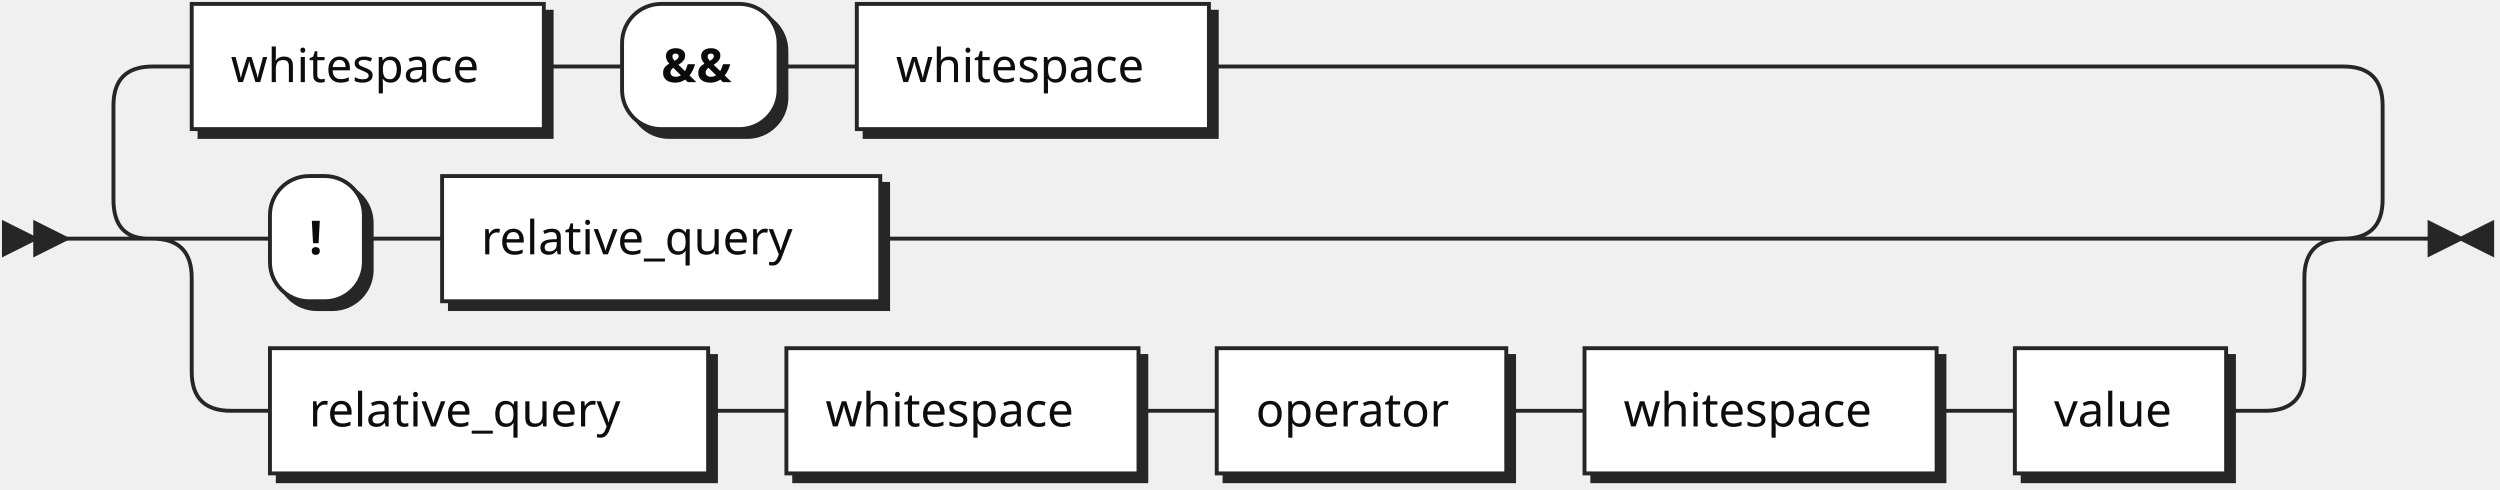
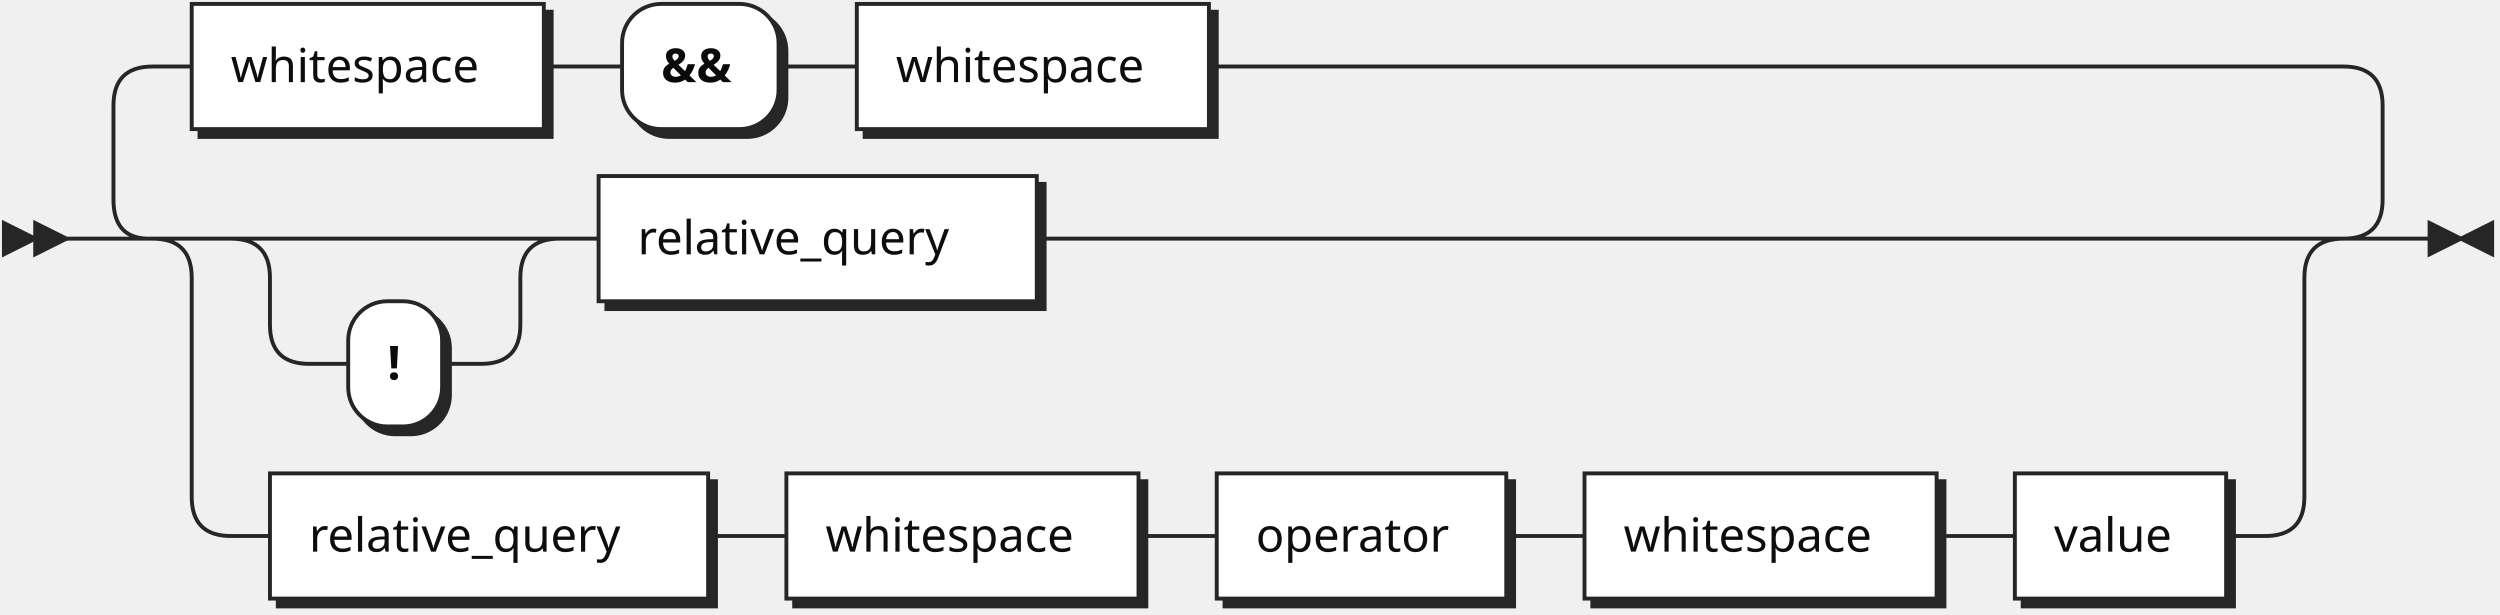
- <svg xmlns="http://www.w3.org/2000/svg" xmlns:xlink="http://www.w3.org/1999/xlink" width="639" height="125">
+ <svg xmlns="http://www.w3.org/2000/svg" xmlns:xlink="http://www.w3.org/1999/xlink" width="639" height="157">
  <defs>
    <style type="text/css">
    @namespace "http://www.w3.org/2000/svg";
    .line                 {fill: none; stroke: #262626; stroke-width: 1;}
    .bold-line            {stroke: #0A0A0A; shape-rendering: crispEdges; stroke-width: 2;}
    .thin-line            {stroke: #0F0F0F; shape-rendering: crispEdges}
    .filled               {fill: #262626; stroke: none;}
    text.terminal         {font-family: Verdana, Sans-serif;
                            font-size: 12px;
                            fill: #0A0A0A;
                            font-weight: bold;
                          }
    text.nonterminal      {font-family: Verdana, Sans-serif;
                            font-size: 12px;
                            fill: #0D0D0D;
                            font-weight: normal;
                          }
    text.regexp           {font-family: Verdana, Sans-serif;
                            font-size: 12px;
                            fill: #0F0F0F;
                            font-weight: normal;
                          }
    rect, circle, polygon {fill: #262626; stroke: #262626;}
    rect.terminal         {fill: #ffffff; stroke: #262626; stroke-width: 1;}
    rect.nonterminal      {fill: #FFFFFF; stroke: #262626; stroke-width: 1;}
    rect.text             {fill: none; stroke: none;}
    polygon.regexp        {fill: #FFFFFF; stroke: #262626; stroke-width: 1;}
  </style>
  </defs>
  <polygon points="9 61 1 57 1 65" />
  <polygon points="17 61 9 57 9 65" />
-   <rect x="71" y="47" width="24" height="32" rx="10" />
-   <rect x="69" y="45" width="24" height="32" class="terminal" rx="10" />
-   <text class="terminal" x="79" y="65">!</text>
+   <rect x="91" y="79" width="24" height="32" rx="10" />
+   <rect x="89" y="77" width="24" height="32" class="terminal" rx="10" />
+   <text class="terminal" x="99" y="97">!</text>
  <a xlink:href="#relative_query" xlink:title="relative_query">
-     <rect x="115" y="47" width="112" height="32" />
-     <rect x="113" y="45" width="112" height="32" class="nonterminal" />
-     <text class="nonterminal" x="123" y="65">relative_query</text>
+     <rect x="155" y="47" width="112" height="32" />
+     <rect x="153" y="45" width="112" height="32" class="nonterminal" />
+     <text class="nonterminal" x="163" y="65">relative_query</text>
  </a>
  <a xlink:href="#relative_query" xlink:title="relative_query">
-     <rect x="71" y="91" width="112" height="32" />
-     <rect x="69" y="89" width="112" height="32" class="nonterminal" />
-     <text class="nonterminal" x="79" y="109">relative_query</text>
+     <rect x="71" y="123" width="112" height="32" />
+     <rect x="69" y="121" width="112" height="32" class="nonterminal" />
+     <text class="nonterminal" x="79" y="141">relative_query</text>
  </a>
  <a xlink:href="#whitespace" xlink:title="whitespace">
-     <rect x="203" y="91" width="90" height="32" />
-     <rect x="201" y="89" width="90" height="32" class="nonterminal" />
-     <text class="nonterminal" x="211" y="109">whitespace</text>
+     <rect x="203" y="123" width="90" height="32" />
+     <rect x="201" y="121" width="90" height="32" class="nonterminal" />
+     <text class="nonterminal" x="211" y="141">whitespace</text>
  </a>
  <a xlink:href="#operator" xlink:title="operator">
-     <rect x="313" y="91" width="74" height="32" />
-     <rect x="311" y="89" width="74" height="32" class="nonterminal" />
-     <text class="nonterminal" x="321" y="109">operator</text>
+     <rect x="313" y="123" width="74" height="32" />
+     <rect x="311" y="121" width="74" height="32" class="nonterminal" />
+     <text class="nonterminal" x="321" y="141">operator</text>
  </a>
  <a xlink:href="#whitespace" xlink:title="whitespace">
-     <rect x="407" y="91" width="90" height="32" />
-     <rect x="405" y="89" width="90" height="32" class="nonterminal" />
-     <text class="nonterminal" x="415" y="109">whitespace</text>
+     <rect x="407" y="123" width="90" height="32" />
+     <rect x="405" y="121" width="90" height="32" class="nonterminal" />
+     <text class="nonterminal" x="415" y="141">whitespace</text>
  </a>
  <a xlink:href="#value" xlink:title="value">
-     <rect x="517" y="91" width="54" height="32" />
-     <rect x="515" y="89" width="54" height="32" class="nonterminal" />
-     <text class="nonterminal" x="525" y="109">value</text>
+     <rect x="517" y="123" width="54" height="32" />
+     <rect x="515" y="121" width="54" height="32" class="nonterminal" />
+     <text class="nonterminal" x="525" y="141">value</text>
  </a>
  <a xlink:href="#whitespace" xlink:title="whitespace">
    <rect x="51" y="3" width="90" height="32" />
    <rect x="49" y="1" width="90" height="32" class="nonterminal" />
    <text class="nonterminal" x="59" y="21">whitespace</text>
  </a>
  <rect x="161" y="3" width="40" height="32" rx="10" />
  <rect x="159" y="1" width="40" height="32" class="terminal" rx="10" />
  <text class="terminal" x="169" y="21">&amp;&amp;</text>
  <a xlink:href="#whitespace" xlink:title="whitespace">
    <rect x="221" y="3" width="90" height="32" />
    <rect x="219" y="1" width="90" height="32" class="nonterminal" />
    <text class="nonterminal" x="229" y="21">whitespace</text>
  </a>
-   <path class="line" d="m17 61 h2 m40 0 h10 m24 0 h10 m0 0 h10 m112 0 h10 m0 0 h344 m-540 0 h20 m520 0 h20 m-560 0 q10 0 10 10 m540 0 q0 -10 10 -10 m-550 10 v24 m540 0 v-24 m-540 24 q0 10 10 10 m520 0 q10 0 10 -10 m-530 10 h10 m112 0 h10 m0 0 h10 m90 0 h10 m0 0 h10 m74 0 h10 m0 0 h10 m90 0 h10 m0 0 h10 m54 0 h10 m-560 -44 l20 0 m-1 0 q-9 0 -9 -10 l0 -24 q0 -10 10 -10 m560 44 l20 0 m-20 0 q10 0 10 -10 l0 -24 q0 -10 -10 -10 m-560 0 h10 m90 0 h10 m0 0 h10 m40 0 h10 m0 0 h10 m90 0 h10 m0 0 h280 m23 44 h-3" />
+   <path class="line" d="m17 61 h2 m60 0 h10 m0 0 h34 m-64 0 h20 m44 0 h20 m-84 0 q10 0 10 10 m64 0 q0 -10 10 -10 m-74 10 v12 m64 0 v-12 m-64 12 q0 10 10 10 m44 0 q10 0 10 -10 m-54 10 h10 m24 0 h10 m20 -32 h10 m112 0 h10 m0 0 h304 m-540 0 h20 m520 0 h20 m-560 0 q10 0 10 10 m540 0 q0 -10 10 -10 m-550 10 v56 m540 0 v-56 m-540 56 q0 10 10 10 m520 0 q10 0 10 -10 m-530 10 h10 m112 0 h10 m0 0 h10 m90 0 h10 m0 0 h10 m74 0 h10 m0 0 h10 m90 0 h10 m0 0 h10 m54 0 h10 m-560 -76 l20 0 m-1 0 q-9 0 -9 -10 l0 -24 q0 -10 10 -10 m560 44 l20 0 m-20 0 q10 0 10 -10 l0 -24 q0 -10 -10 -10 m-560 0 h10 m90 0 h10 m0 0 h10 m40 0 h10 m0 0 h10 m90 0 h10 m0 0 h280 m23 44 h-3" />
  <polygon points="629 61 637 57 637 65" />
  <polygon points="629 61 621 57 621 65" />
</svg>
